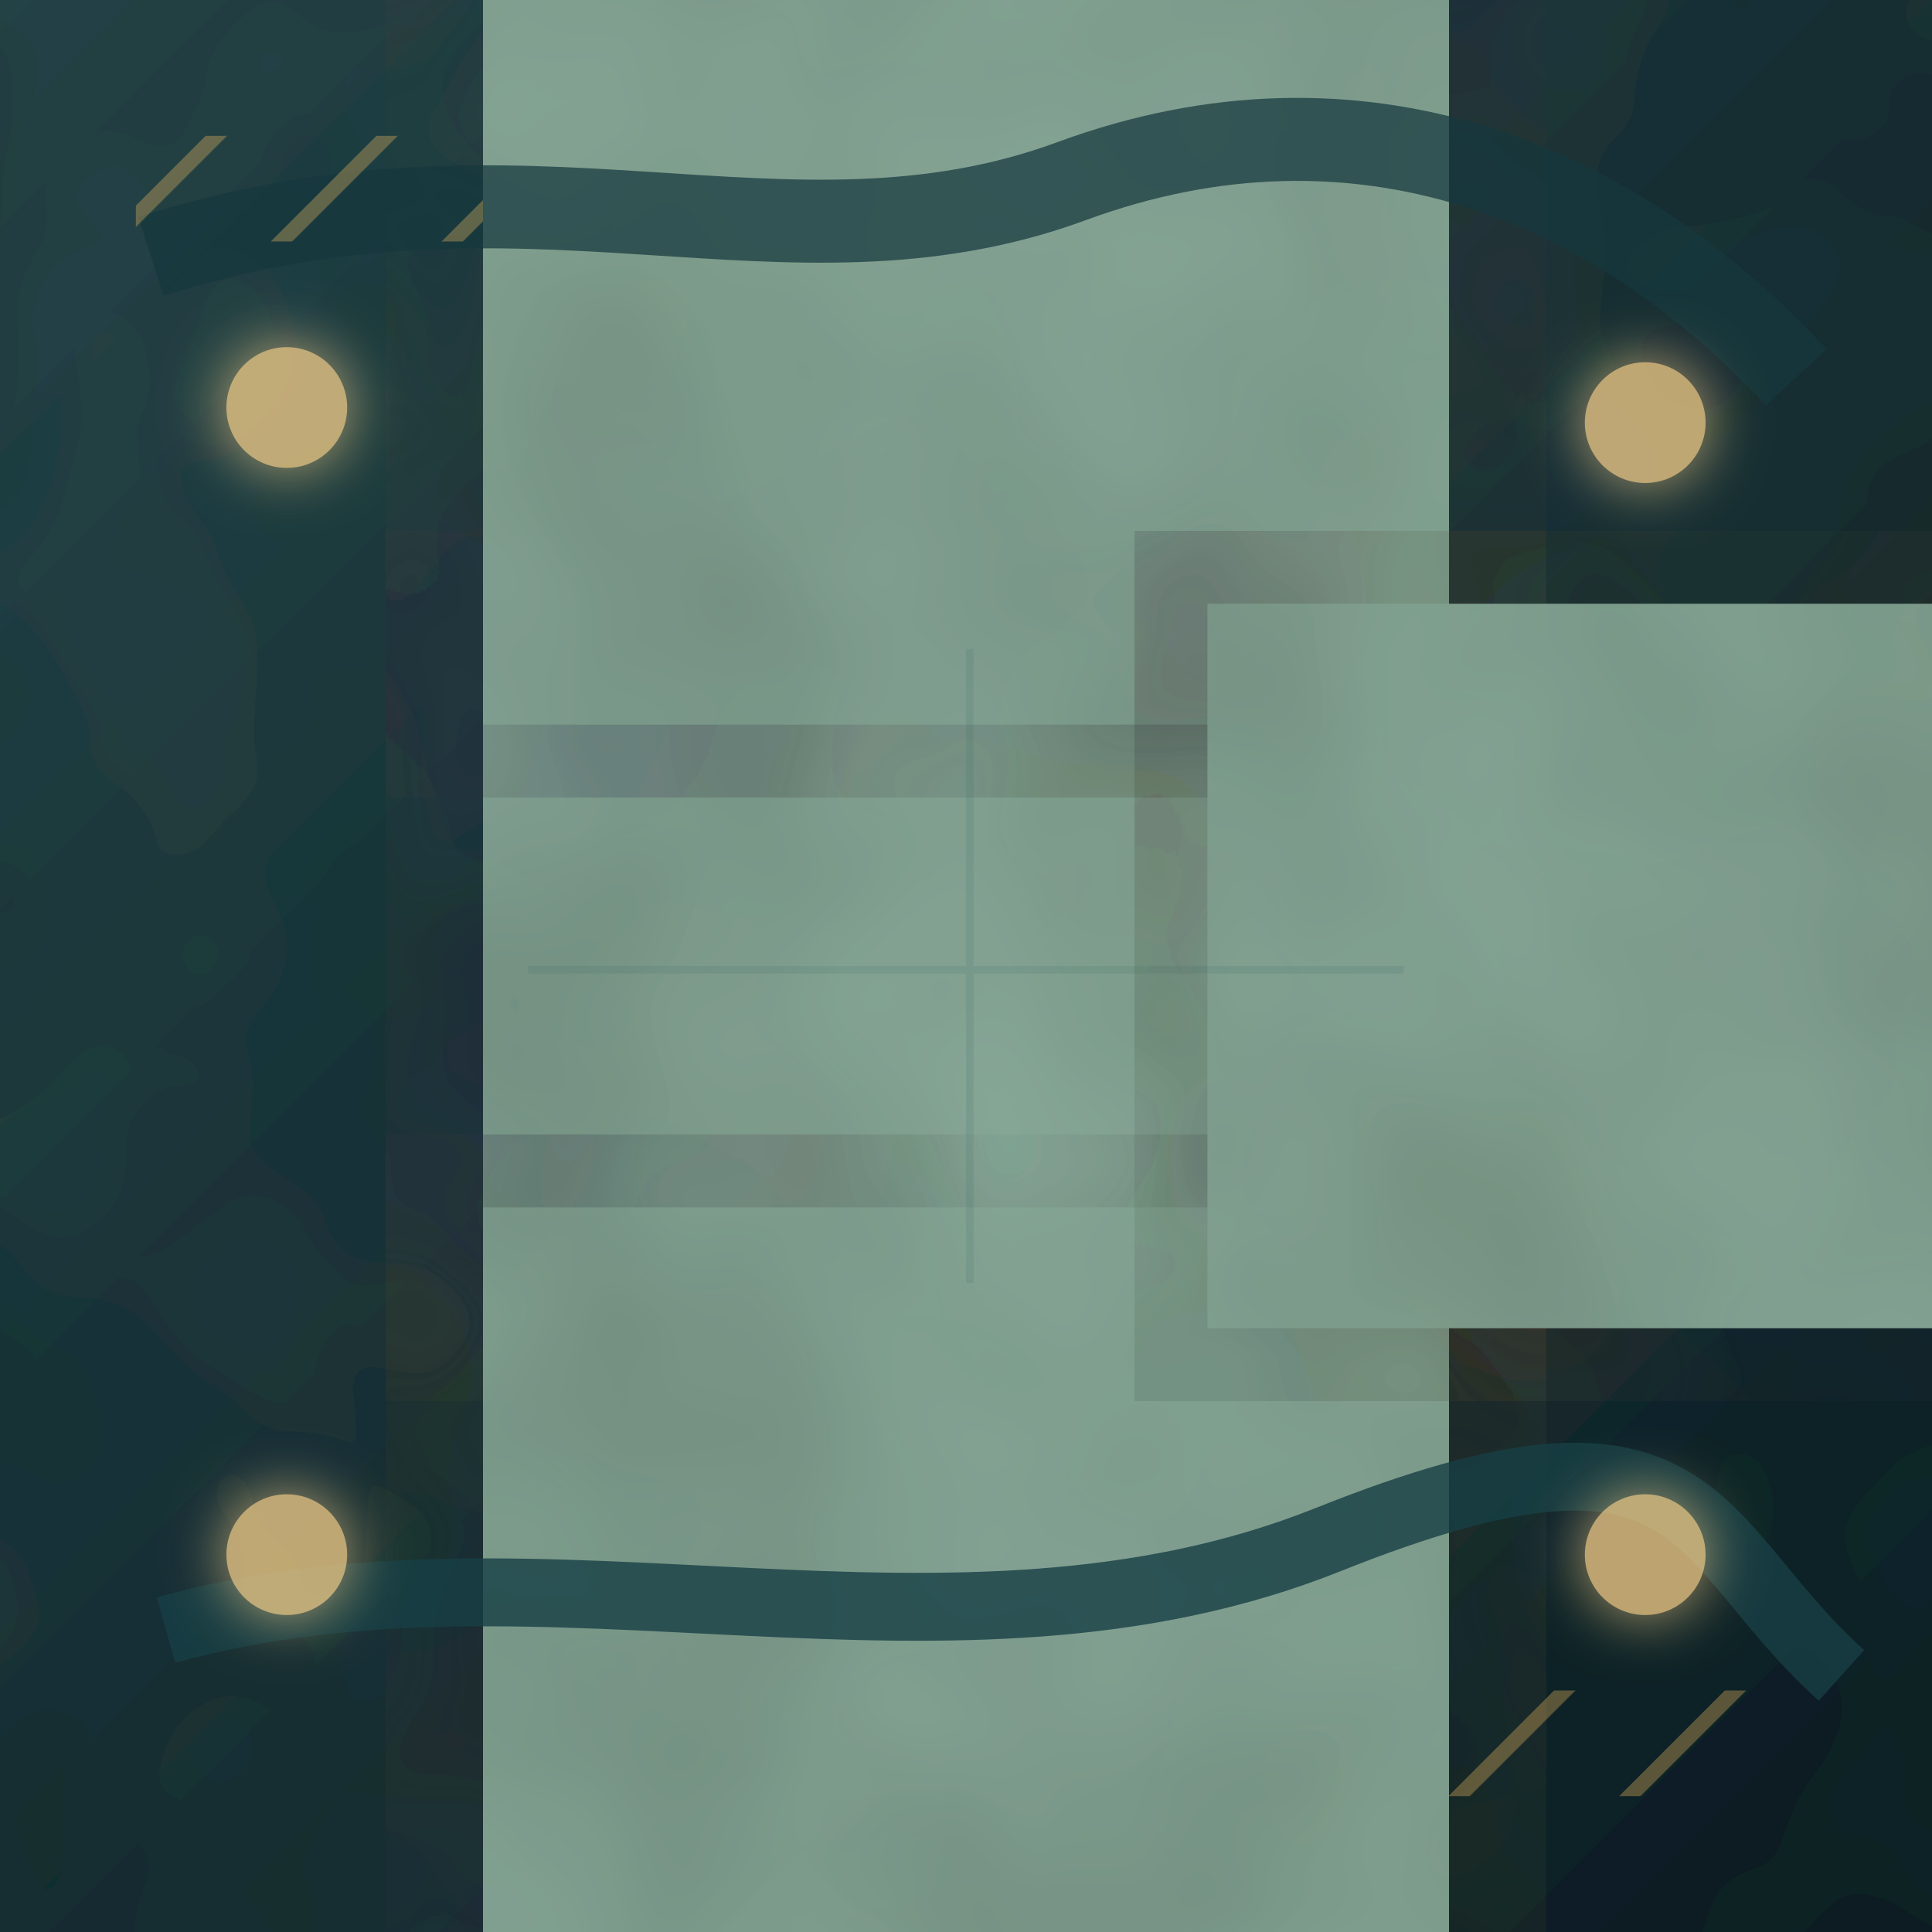
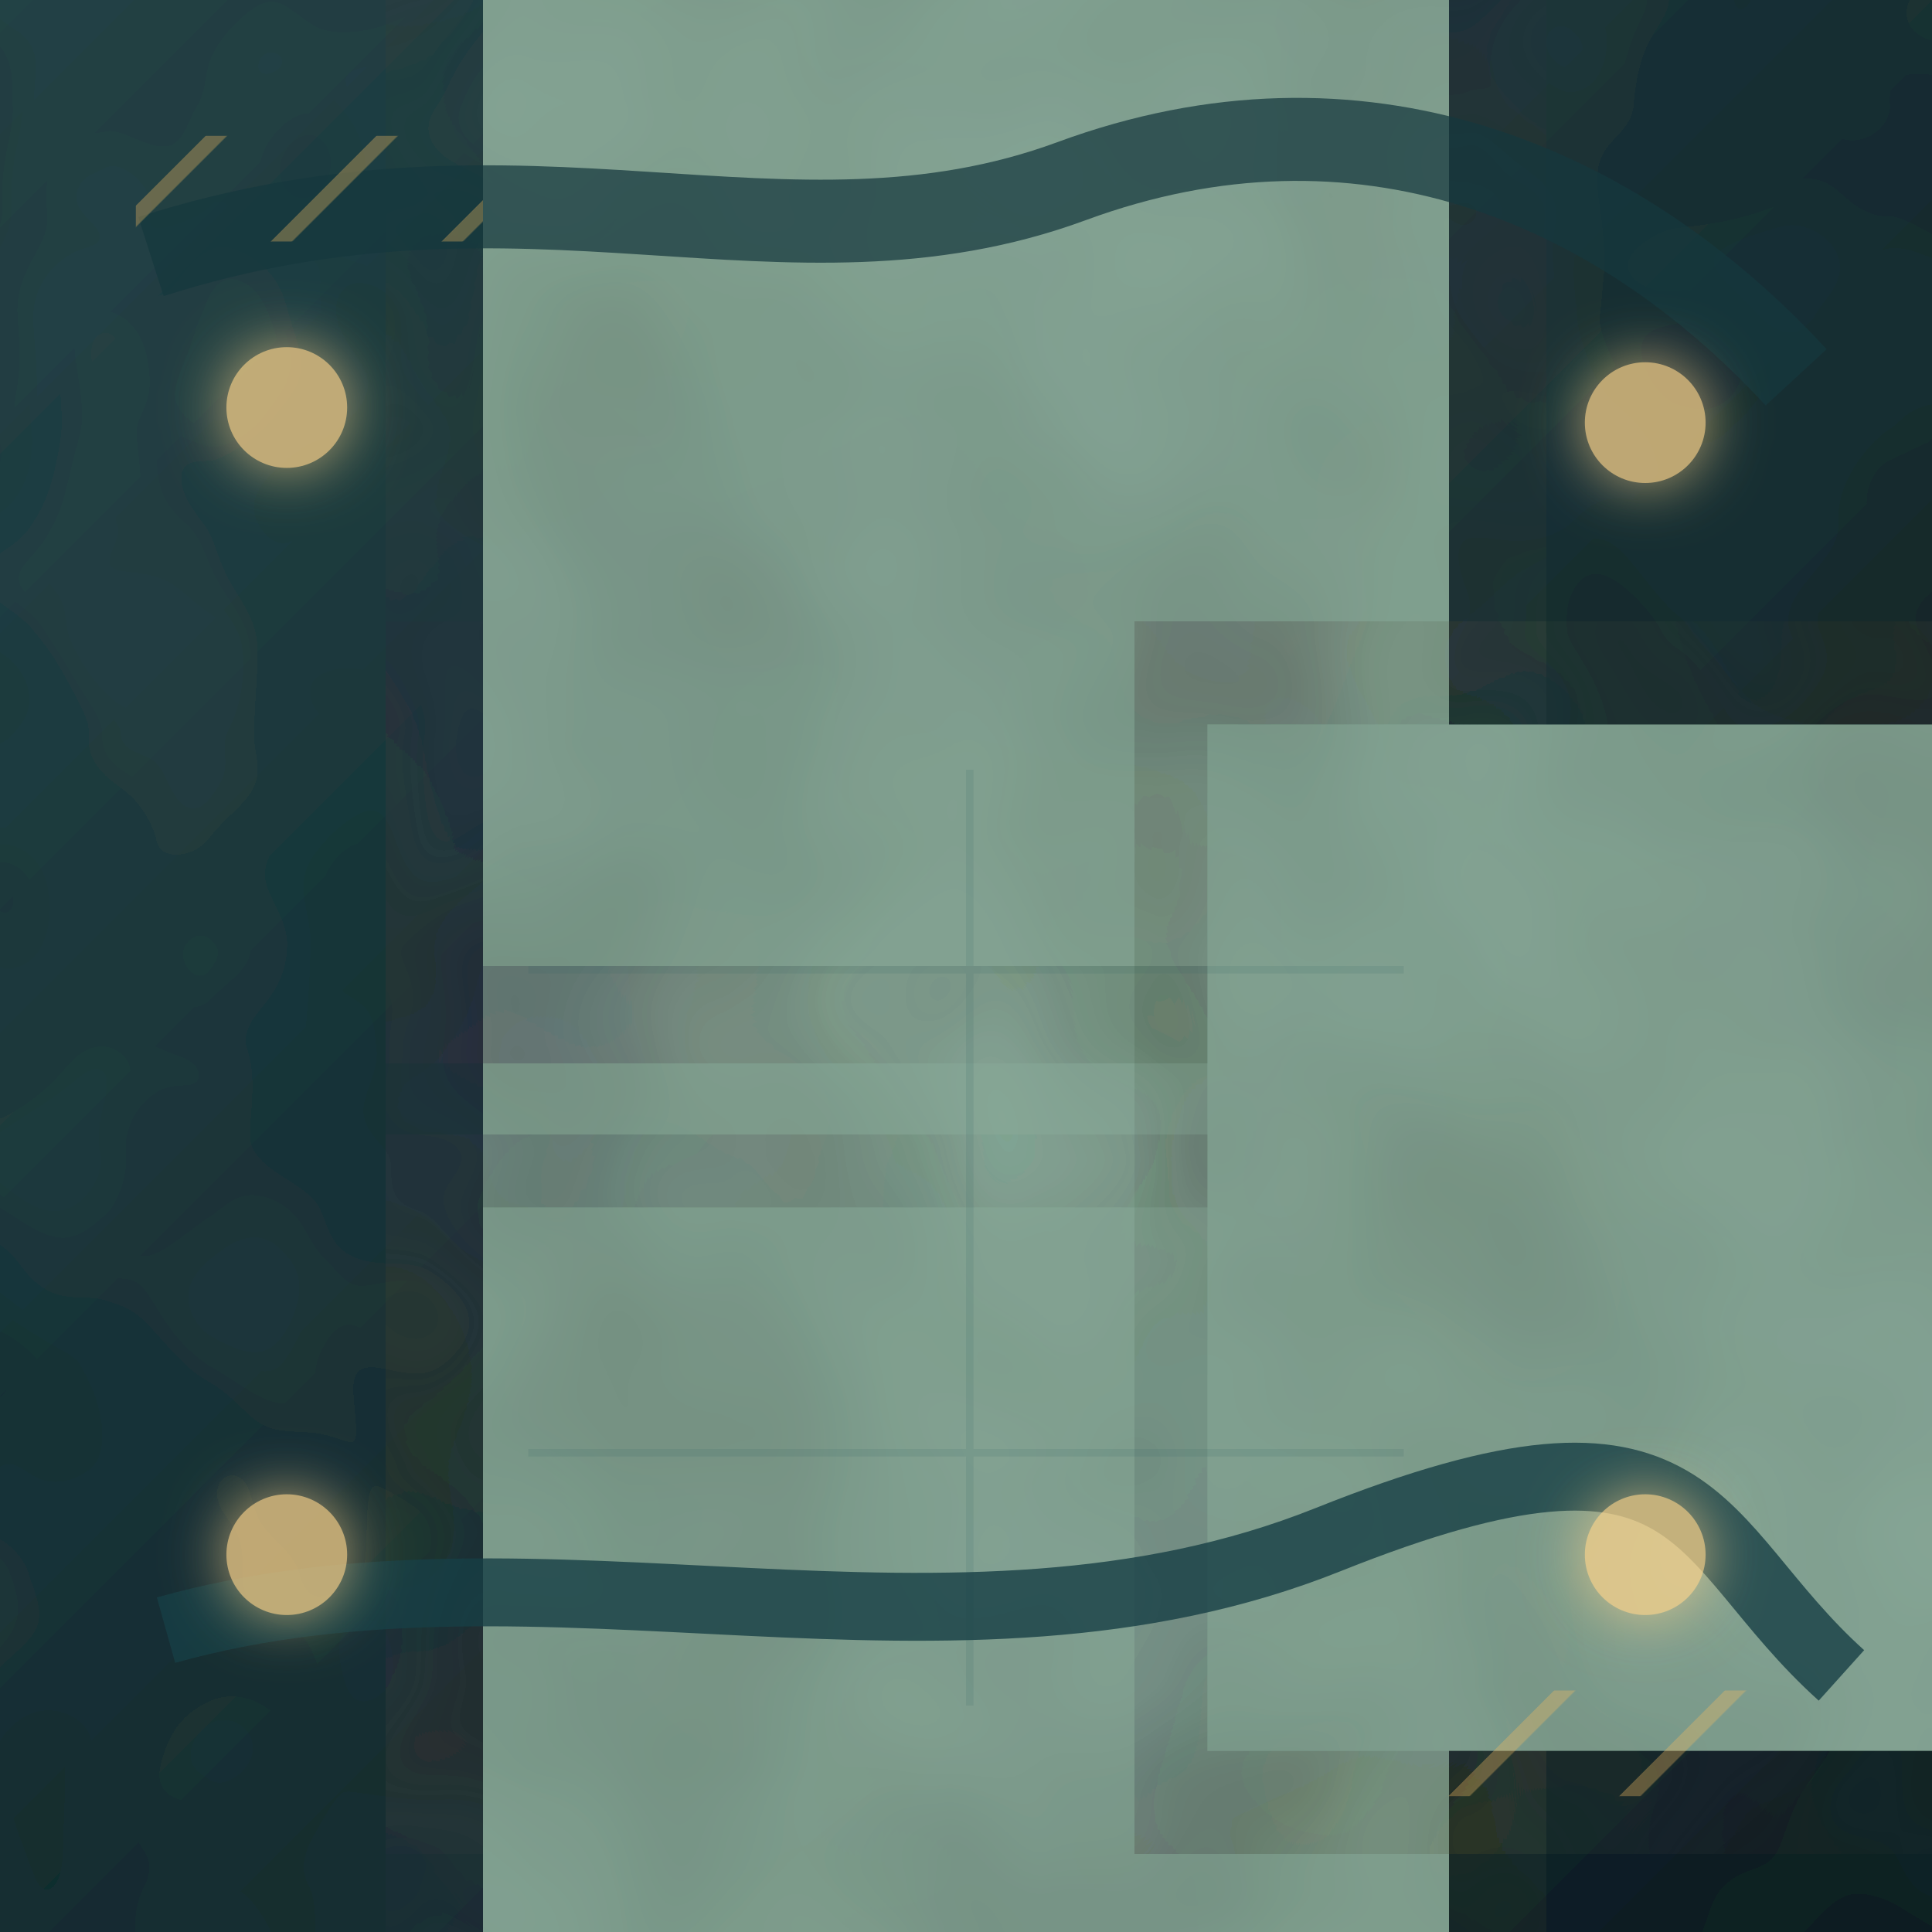
<svg xmlns="http://www.w3.org/2000/svg" width="256" height="256" viewBox="0 0 256 256">
  <defs>
    <filter id="paint" x="-10%" y="-10%" width="120%" height="120%">
      <feTurbulence type="fractalNoise" baseFrequency="0.018" numOctaves="3" seed="43" result="noise" />
      <feColorMatrix in="noise" type="matrix" values="0.08 0 0 0 0  0 0.08 0 0 0  0 0 0.08 0 0  0 0 0 0.35 0" result="grain" />
      <feBlend in="SourceGraphic" in2="grain" mode="multiply" />
    </filter>
    <filter id="glow" x="-60%" y="-60%" width="220%" height="220%">
      <feGaussianBlur stdDeviation="4" result="blur" />
      <feMerge>
        <feMergeNode in="blur" />
        <feMergeNode in="SourceGraphic" />
      </feMerge>
    </filter>
    <linearGradient id="floorGrad" x1="0" y1="0" x2="0" y2="1">
      <stop offset="0" stop-color="#a4bca9" />
      <stop offset="0.45" stop-color="#78998c" />
      <stop offset="1" stop-color="#547b73" />
    </linearGradient>
    <linearGradient id="wallGrad" x1="0" y1="0" x2="0" y2="1">
      <stop offset="0" stop-color="#245b5d" />
      <stop offset="0.5" stop-color="#173f45" />
      <stop offset="1" stop-color="#102b31" />
    </linearGradient>
    <linearGradient id="darkMetal" x1="0" y1="0" x2="1" y2="1">
      <stop offset="0" stop-color="#28484c" />
      <stop offset="1" stop-color="#0b2025" />
    </linearGradient>
    <pattern id="floorGrid" width="64" height="64" patternUnits="userSpaceOnUse">
      <path d="M64 0H0V64" fill="none" stroke="#2f605d" stroke-width="2" opacity="0.32" />
    </pattern>
    <pattern id="hatch" width="16" height="16" patternUnits="userSpaceOnUse" patternTransform="rotate(45)">
      <rect width="16" height="16" fill="transparent" />
      <path d="M0 0V16" stroke="#f1ba61" stroke-width="4" opacity="0.45" />
    </pattern>
  </defs>
  <rect x="0" y="0" width="256" height="256" fill="#071316" />
  <rect x="0" y="0" width="256" height="256" fill="url(#darkMetal)" filter="url(#paint)" />
-   <rect x="64" y="80" width="128" height="96" fill="#88a998" rx="10" filter="url(#paint)" />
-   <rect x="64" y="0" width="128" height="96" fill="#88a998" filter="url(#paint)" />
+   <rect x="64" y="96" width="128" height="136" fill="#88a998" rx="10" filter="url(#paint)" />
+   <rect x="64" y="0" width="128" height="128" fill="#88a998" filter="url(#paint)" />
  <rect x="64" y="160" width="128" height="96" fill="#88a998" filter="url(#paint)" />
-   <rect x="160" y="80" width="96" height="96" fill="#88a998" filter="url(#paint)" />
-   <rect x="70" y="86" width="116" height="84" fill="url(#floorGrid)" opacity="0.42" />
-   <path d="M64 80L192 80" fill="none" stroke="#39d5c3" stroke-width="4" opacity="0.65" filter="url(#glow)" />
-   <path d="M64 176L192 176" fill="none" stroke="#39d5c3" stroke-width="4" opacity="0.65" filter="url(#glow)" />
-   <path d="M64 80L64 176" fill="none" stroke="#39d5c3" stroke-width="4" opacity="0.65" filter="url(#glow)" />
-   <path d="M192 80L192 176" fill="none" stroke="#39d5c3" stroke-width="4" opacity="0.65" filter="url(#glow)" />
-   <path d="M64 0L64 82" fill="none" stroke="#39d5c3" stroke-width="4" opacity="0.65" filter="url(#glow)" />
-   <path d="M192 0L192 82" fill="none" stroke="#39d5c3" stroke-width="4" opacity="0.65" filter="url(#glow)" />
+   <rect x="160" y="96" width="96" height="136" fill="#88a998" filter="url(#paint)" />
+   <rect x="70" y="102" width="116" height="124" fill="url(#floorGrid)" opacity="0.42" />
+   <path d="M64 96L192 96" fill="none" stroke="#39d5c3" stroke-width="4" opacity="0.65" filter="url(#glow)" />
+   <path d="M64 232L192 232" fill="none" stroke="#39d5c3" stroke-width="4" opacity="0.65" filter="url(#glow)" />
+   <path d="M64 96L64 232" fill="none" stroke="#39d5c3" stroke-width="4" opacity="0.65" filter="url(#glow)" />
+   <path d="M192 96L192 232" fill="none" stroke="#39d5c3" stroke-width="4" opacity="0.65" filter="url(#glow)" />
+   <path d="M64 0L64 98" fill="none" stroke="#39d5c3" stroke-width="4" opacity="0.65" filter="url(#glow)" />
+   <path d="M192 0L192 98" fill="none" stroke="#39d5c3" stroke-width="4" opacity="0.65" filter="url(#glow)" />
  <path d="M64 174L64 256" fill="none" stroke="#39d5c3" stroke-width="4" opacity="0.65" filter="url(#glow)" />
  <path d="M192 174L192 256" fill="none" stroke="#39d5c3" stroke-width="4" opacity="0.65" filter="url(#glow)" />
-   <path d="M174 80L256 80" fill="none" stroke="#39d5c3" stroke-width="4" opacity="0.65" filter="url(#glow)" />
-   <path d="M174 176L256 176" fill="none" stroke="#39d5c3" stroke-width="4" opacity="0.65" filter="url(#glow)" />
+   <path d="M174 96L256 96" fill="none" stroke="#39d5c3" stroke-width="4" opacity="0.65" filter="url(#glow)" />
+   <path d="M174 232L256 232" fill="none" stroke="#39d5c3" stroke-width="4" opacity="0.65" filter="url(#glow)" />
  <path d="M20 34C70 18 104 38 142 24S214 24 238 50" fill="none" stroke="#15373d" stroke-width="11" opacity="0.72" />
  <path d="M22 216C72 202 126 224 176 204S224 204 244 222" fill="none" stroke="#173f45" stroke-width="9" opacity="0.8" />
  <circle cx="38" cy="54" r="8" fill="#ffd58c" opacity="0.72" filter="url(#glow)" />
  <circle cx="218" cy="56" r="8" fill="#ffd58c" opacity="0.72" filter="url(#glow)" />
  <circle cx="38" cy="206" r="8" fill="#ffd58c" opacity="0.72" filter="url(#glow)" />
  <circle cx="218" cy="206" r="8" fill="#ffd58c" opacity="0.72" filter="url(#glow)" />
  <rect x="18" y="18" width="46" height="14" fill="url(#hatch)" opacity="0.75" />
  <rect x="190" y="224" width="46" height="14" fill="url(#hatch)" opacity="0.75" />
</svg>
